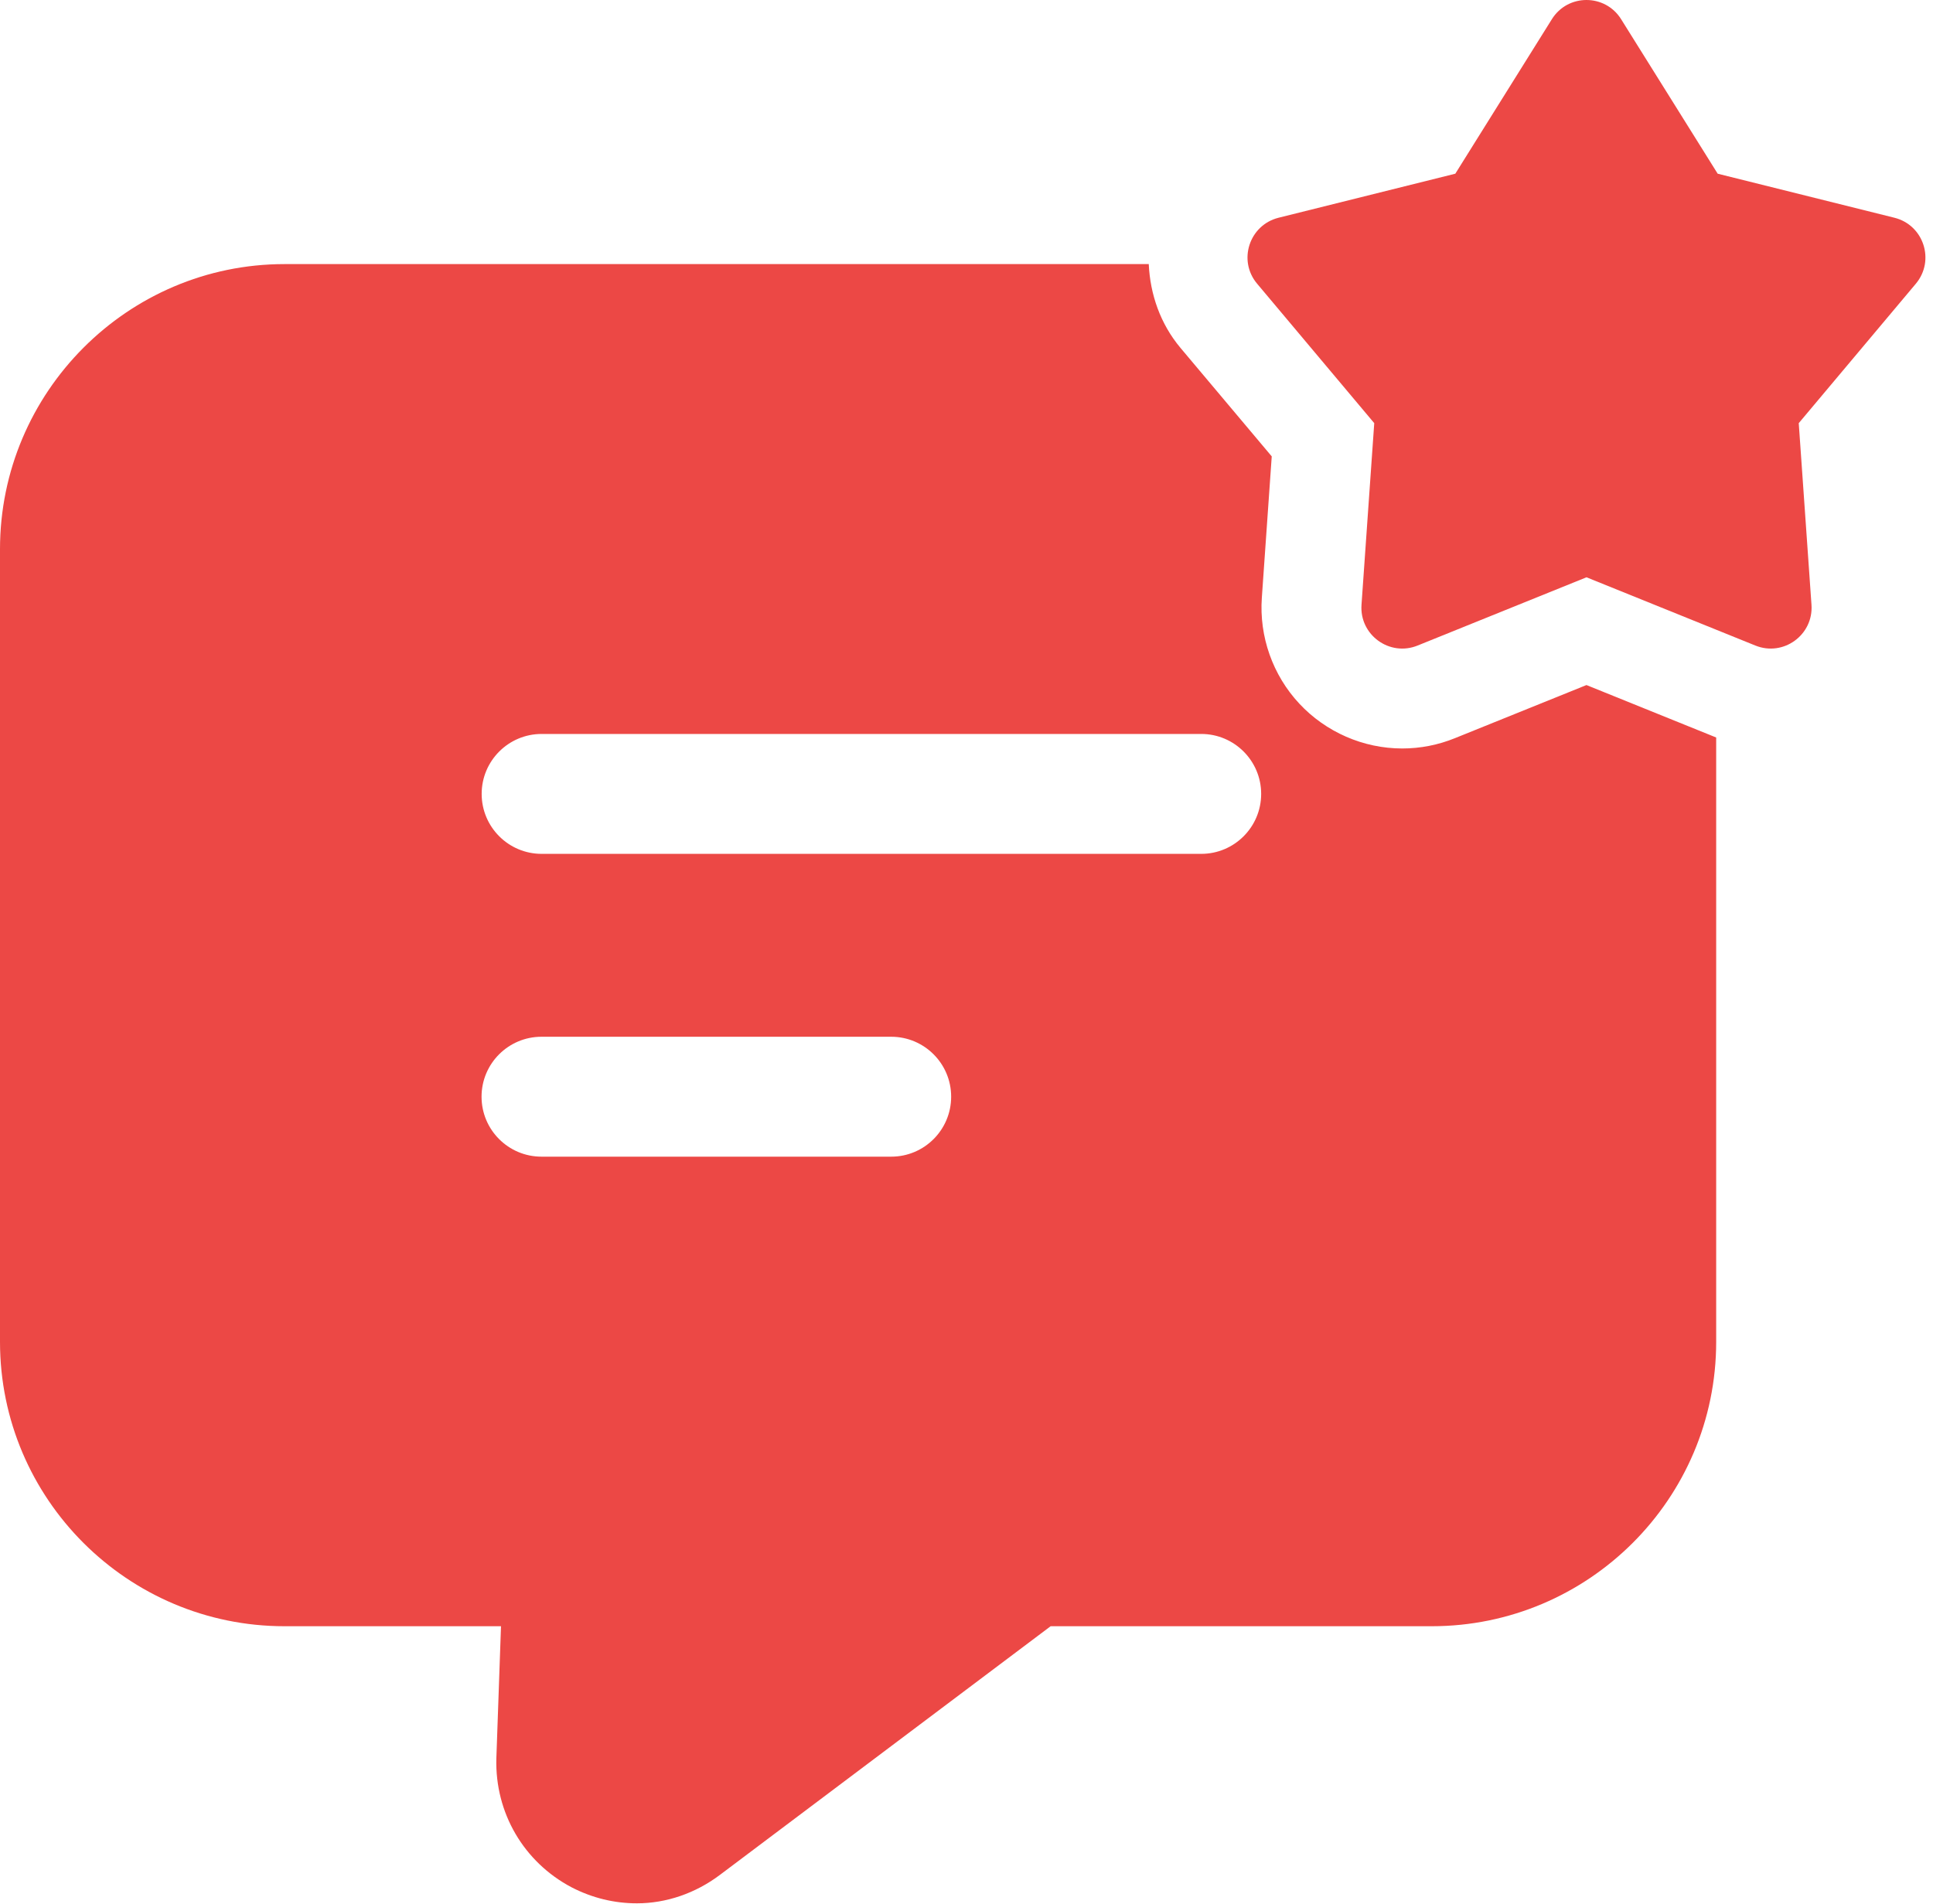
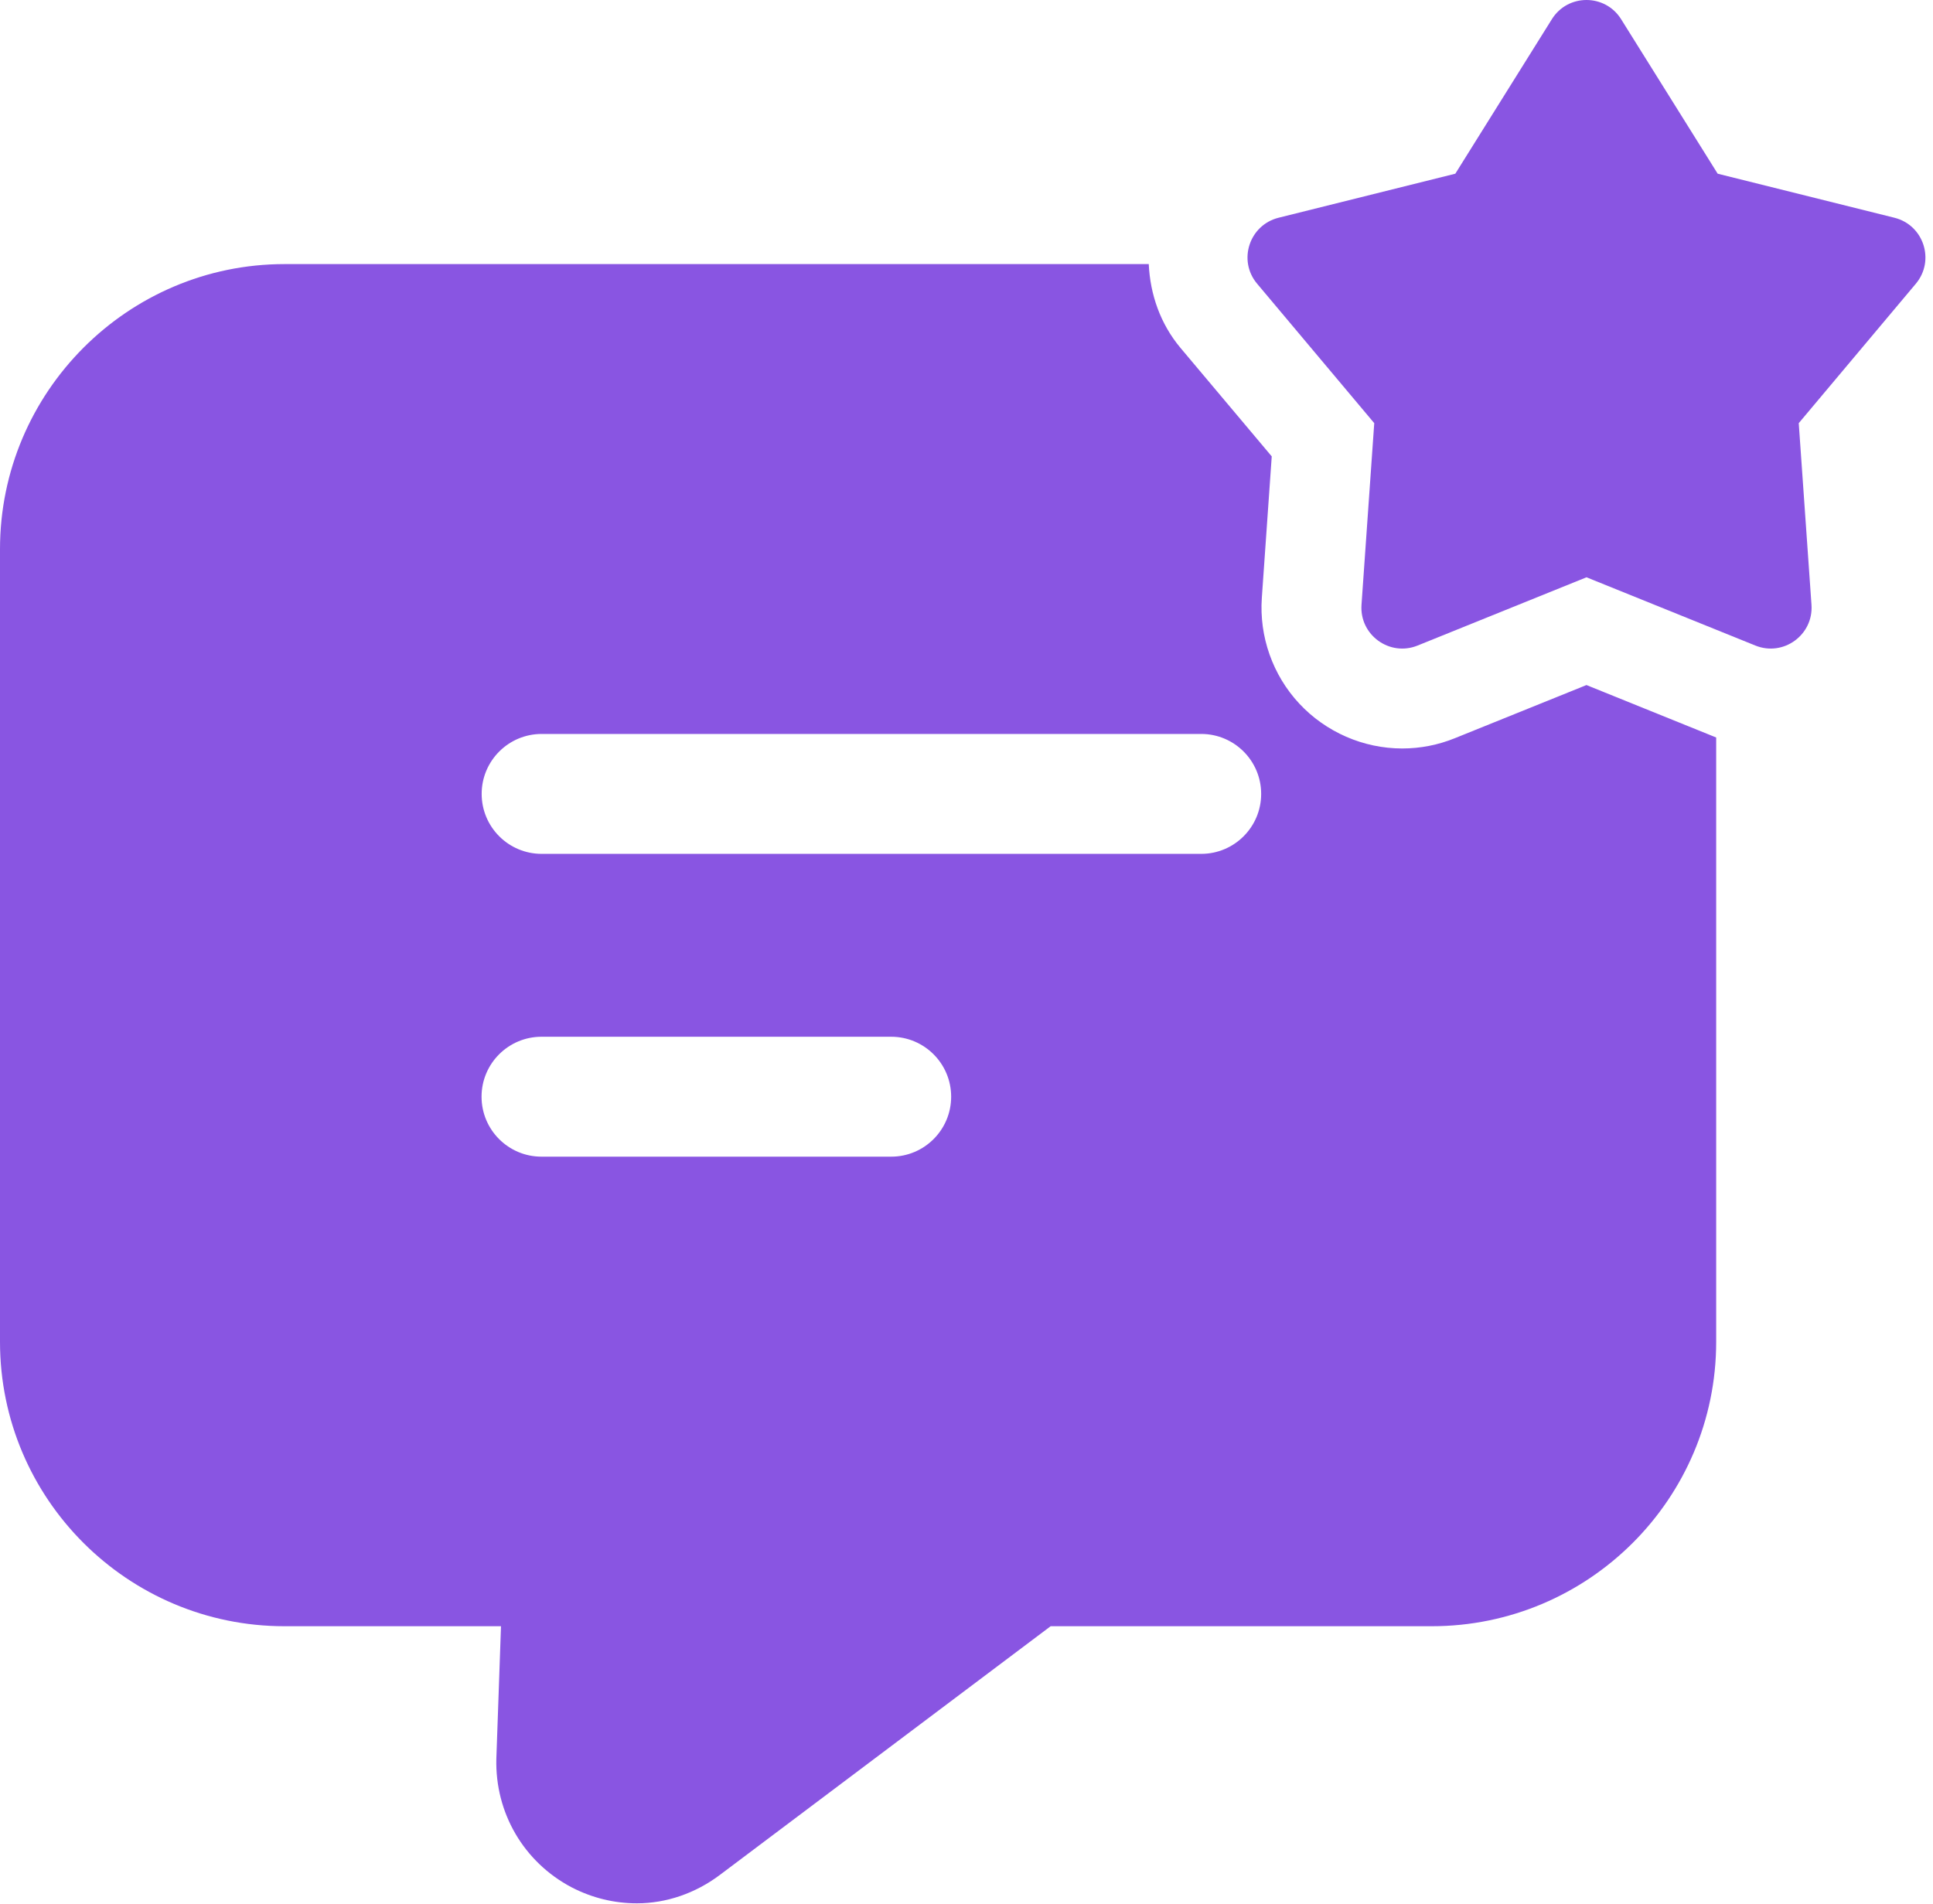
<svg xmlns="http://www.w3.org/2000/svg" width="66" height="65" viewBox="0 0 66 65" fill="none">
-   <path d="M54.168 23.395L49.68 25.208C49.102 25.443 48.495 25.561 47.876 25.561C46.55 25.561 45.267 25.001 44.36 24.026C43.456 23.056 42.99 21.739 43.084 20.413L43.422 15.586L40.308 11.883C39.617 11.059 39.271 10.052 39.223 9.019H9.713C4.367 9.019 0 13.386 0 18.755V45.824C0 51.193 4.367 55.537 9.713 55.537H17.106L16.947 60.064C16.901 61.907 17.879 63.59 19.517 64.454C20.222 64.818 20.973 65 21.747 65C22.747 65 23.748 64.659 24.59 64.022L35.873 55.537H48.884C54.23 55.537 58.597 51.193 58.597 45.824V25.186L54.168 23.395ZM30.429 39.501H18.489C17.358 39.501 16.442 38.584 16.442 37.453C16.442 36.323 17.358 35.406 18.489 35.406H30.429C31.56 35.406 32.476 36.323 32.476 37.453C32.476 38.584 31.56 39.501 30.429 39.501ZM41.014 29.16H18.494C17.363 29.16 16.446 28.243 16.446 27.112C16.446 25.982 17.363 25.065 18.494 25.065H41.014C42.144 25.065 43.061 25.982 43.061 27.112C43.061 28.243 42.144 29.16 41.014 29.16Z" fill="#EC4845" />
-   <path d="M55.352 0.657L58.648 5.932L64.683 7.436C65.683 7.686 66.077 8.896 65.415 9.688L61.416 14.451L61.851 20.654C61.923 21.682 60.893 22.433 59.935 22.046L54.169 19.715L48.402 22.046C47.447 22.433 46.414 21.684 46.487 20.654L46.922 14.451L42.922 9.688C42.258 8.898 42.654 7.686 43.655 7.436L49.69 5.932L52.986 0.657C53.53 -0.219 54.806 -0.219 55.352 0.657Z" fill="#EC4845" />
+   <path d="M54.168 23.395L49.68 25.208C49.102 25.443 48.495 25.561 47.876 25.561C46.55 25.561 45.267 25.001 44.36 24.026C43.456 23.056 42.99 21.739 43.084 20.413L43.422 15.586L40.308 11.883C39.617 11.059 39.271 10.052 39.223 9.019H9.713C4.367 9.019 0 13.386 0 18.755V45.824C0 51.193 4.367 55.537 9.713 55.537H17.106L16.947 60.064C16.901 61.907 17.879 63.59 19.517 64.454C20.222 64.818 20.973 65 21.747 65C22.747 65 23.748 64.659 24.59 64.022L35.873 55.537H48.884C54.23 55.537 58.597 51.193 58.597 45.824V25.186L54.168 23.395ZM30.429 39.501H18.489C17.358 39.501 16.442 38.584 16.442 37.453C16.442 36.323 17.358 35.406 18.489 35.406H30.429C31.56 35.406 32.476 36.323 32.476 37.453C32.476 38.584 31.56 39.501 30.429 39.501ZM41.014 29.16H18.494C17.363 29.16 16.446 28.243 16.446 27.112C16.446 25.982 17.363 25.065 18.494 25.065H41.014C42.144 25.065 43.061 25.982 43.061 27.112C43.061 28.243 42.144 29.16 41.014 29.16Z" fill="#8955E2" />
+   <path d="M55.352 0.657L58.648 5.932L64.683 7.436C65.683 7.686 66.077 8.896 65.415 9.688L61.416 14.451L61.851 20.654C61.923 21.682 60.893 22.433 59.935 22.046L54.169 19.715L48.402 22.046C47.447 22.433 46.414 21.684 46.487 20.654L46.922 14.451L42.922 9.688C42.258 8.898 42.654 7.686 43.655 7.436L49.69 5.932L52.986 0.657C53.53 -0.219 54.806 -0.219 55.352 0.657Z" fill="#8955E2" />
</svg>
